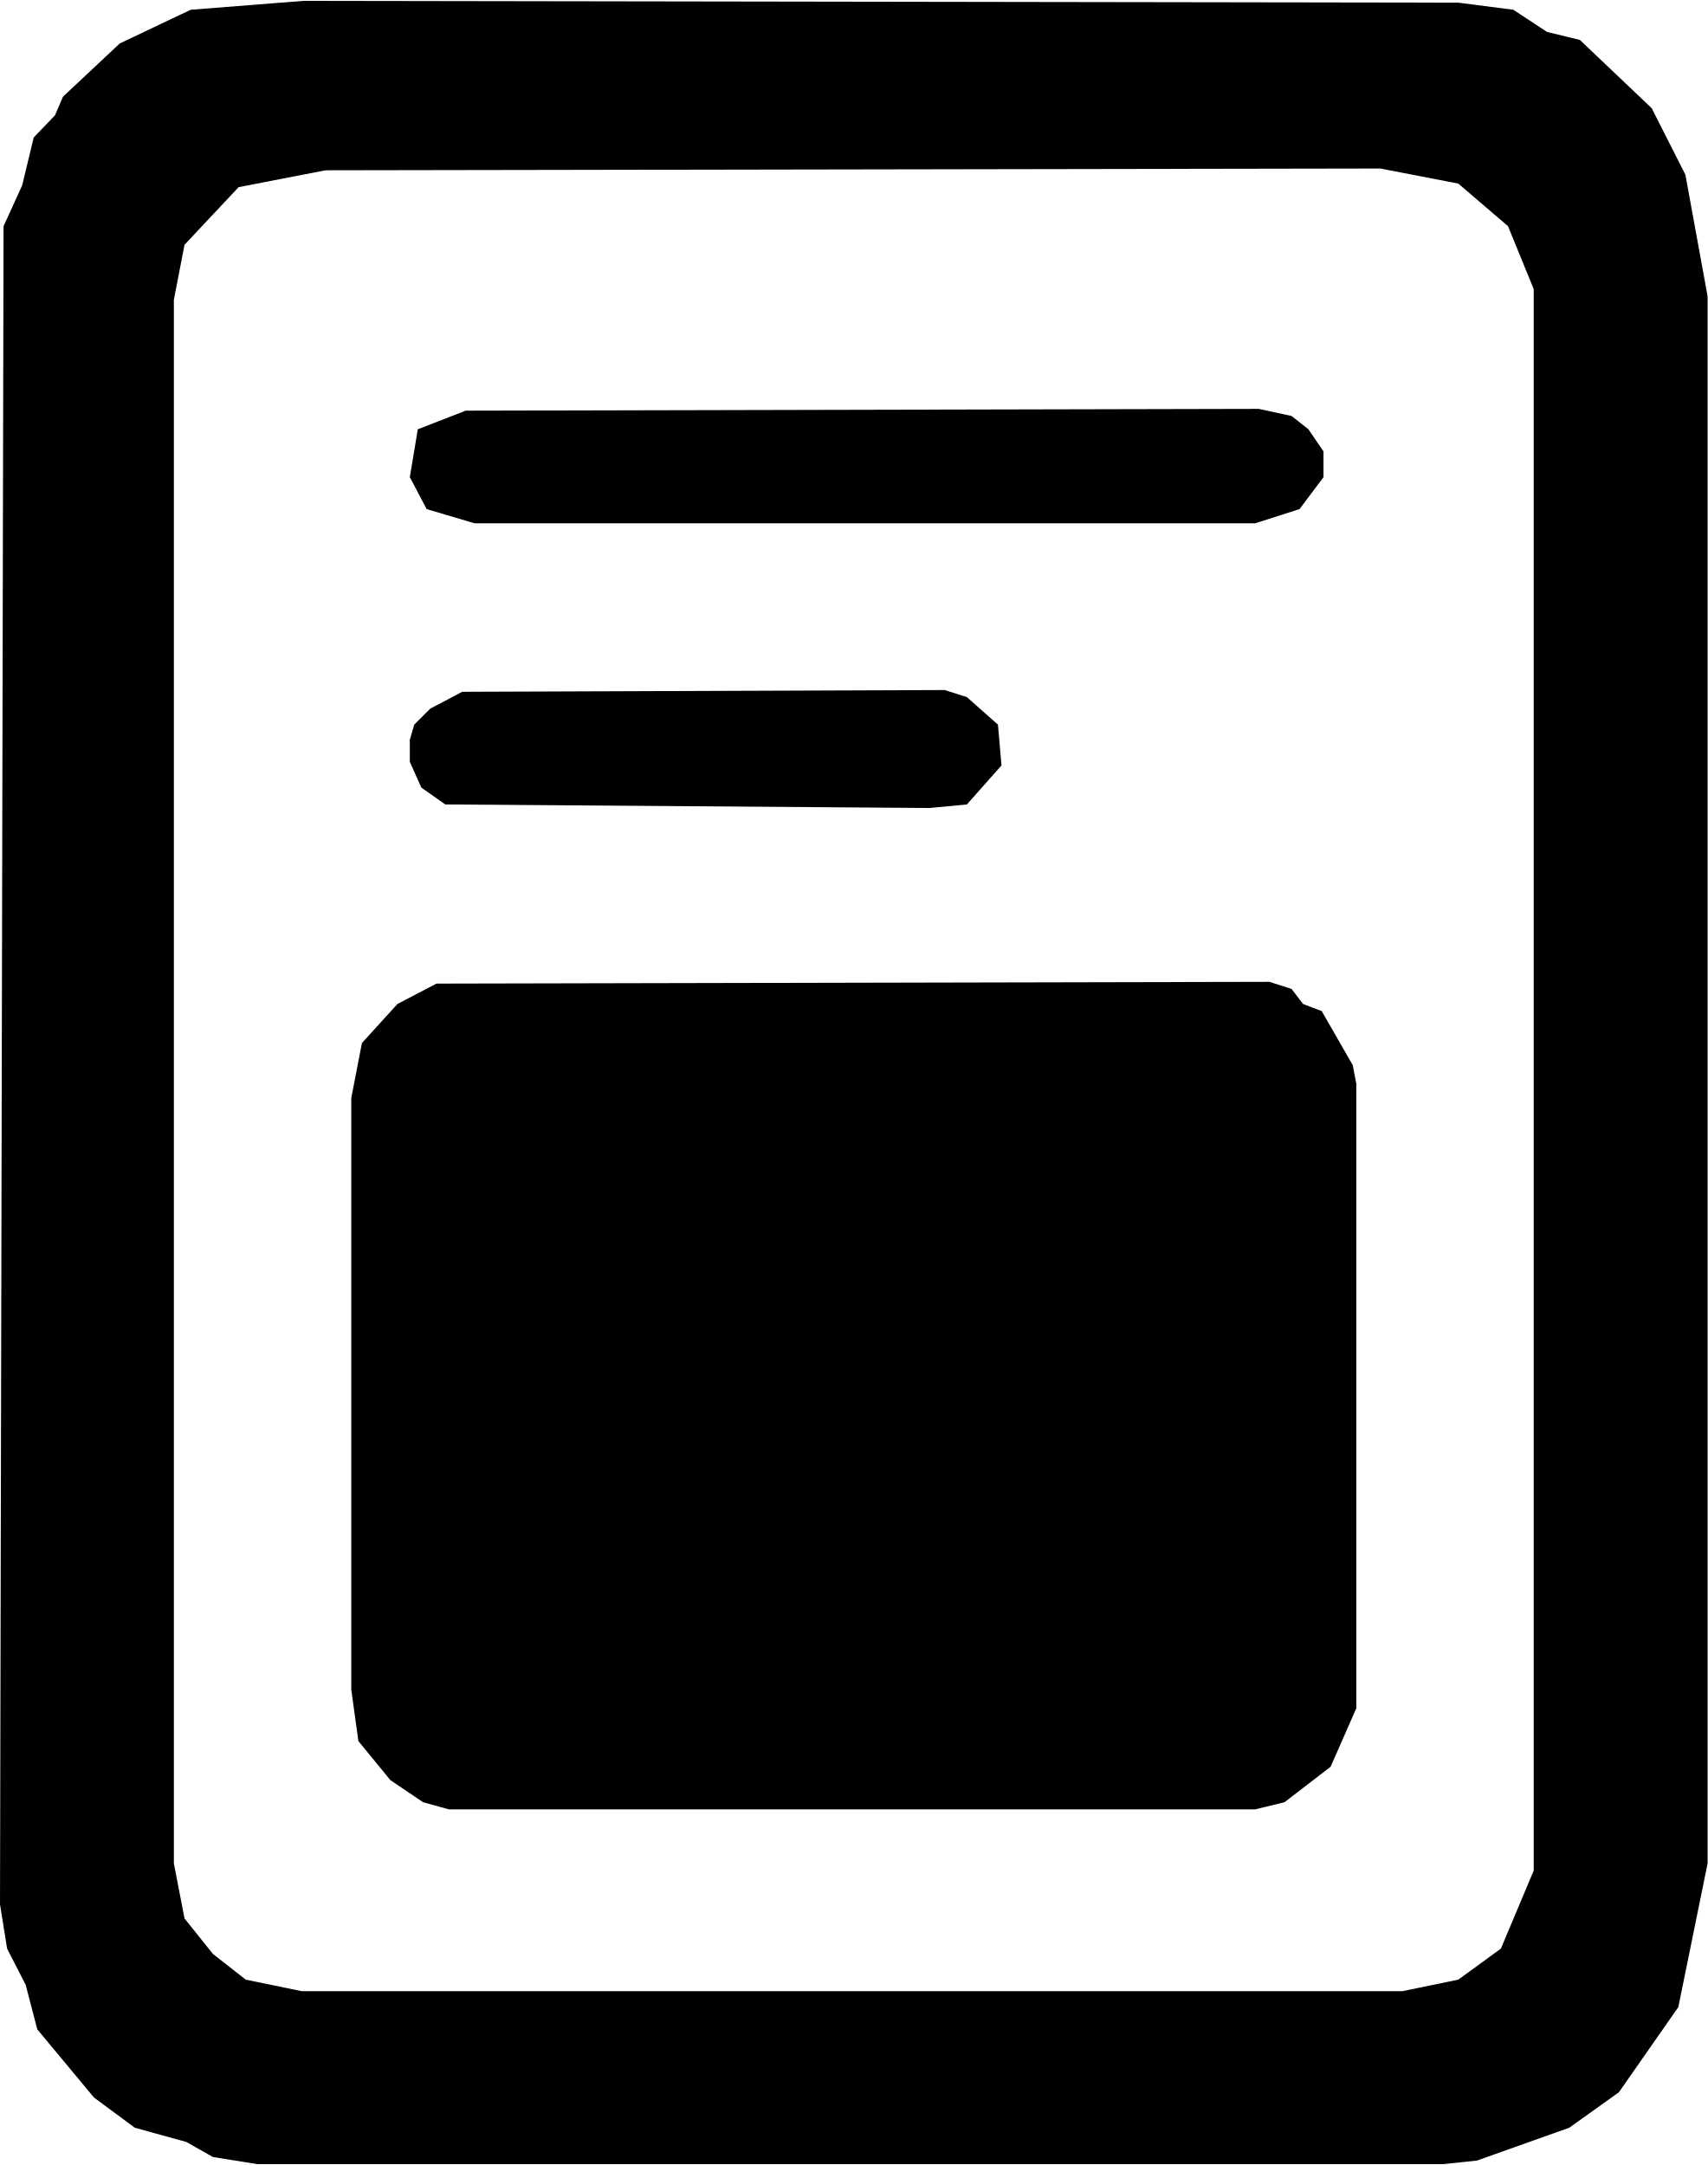
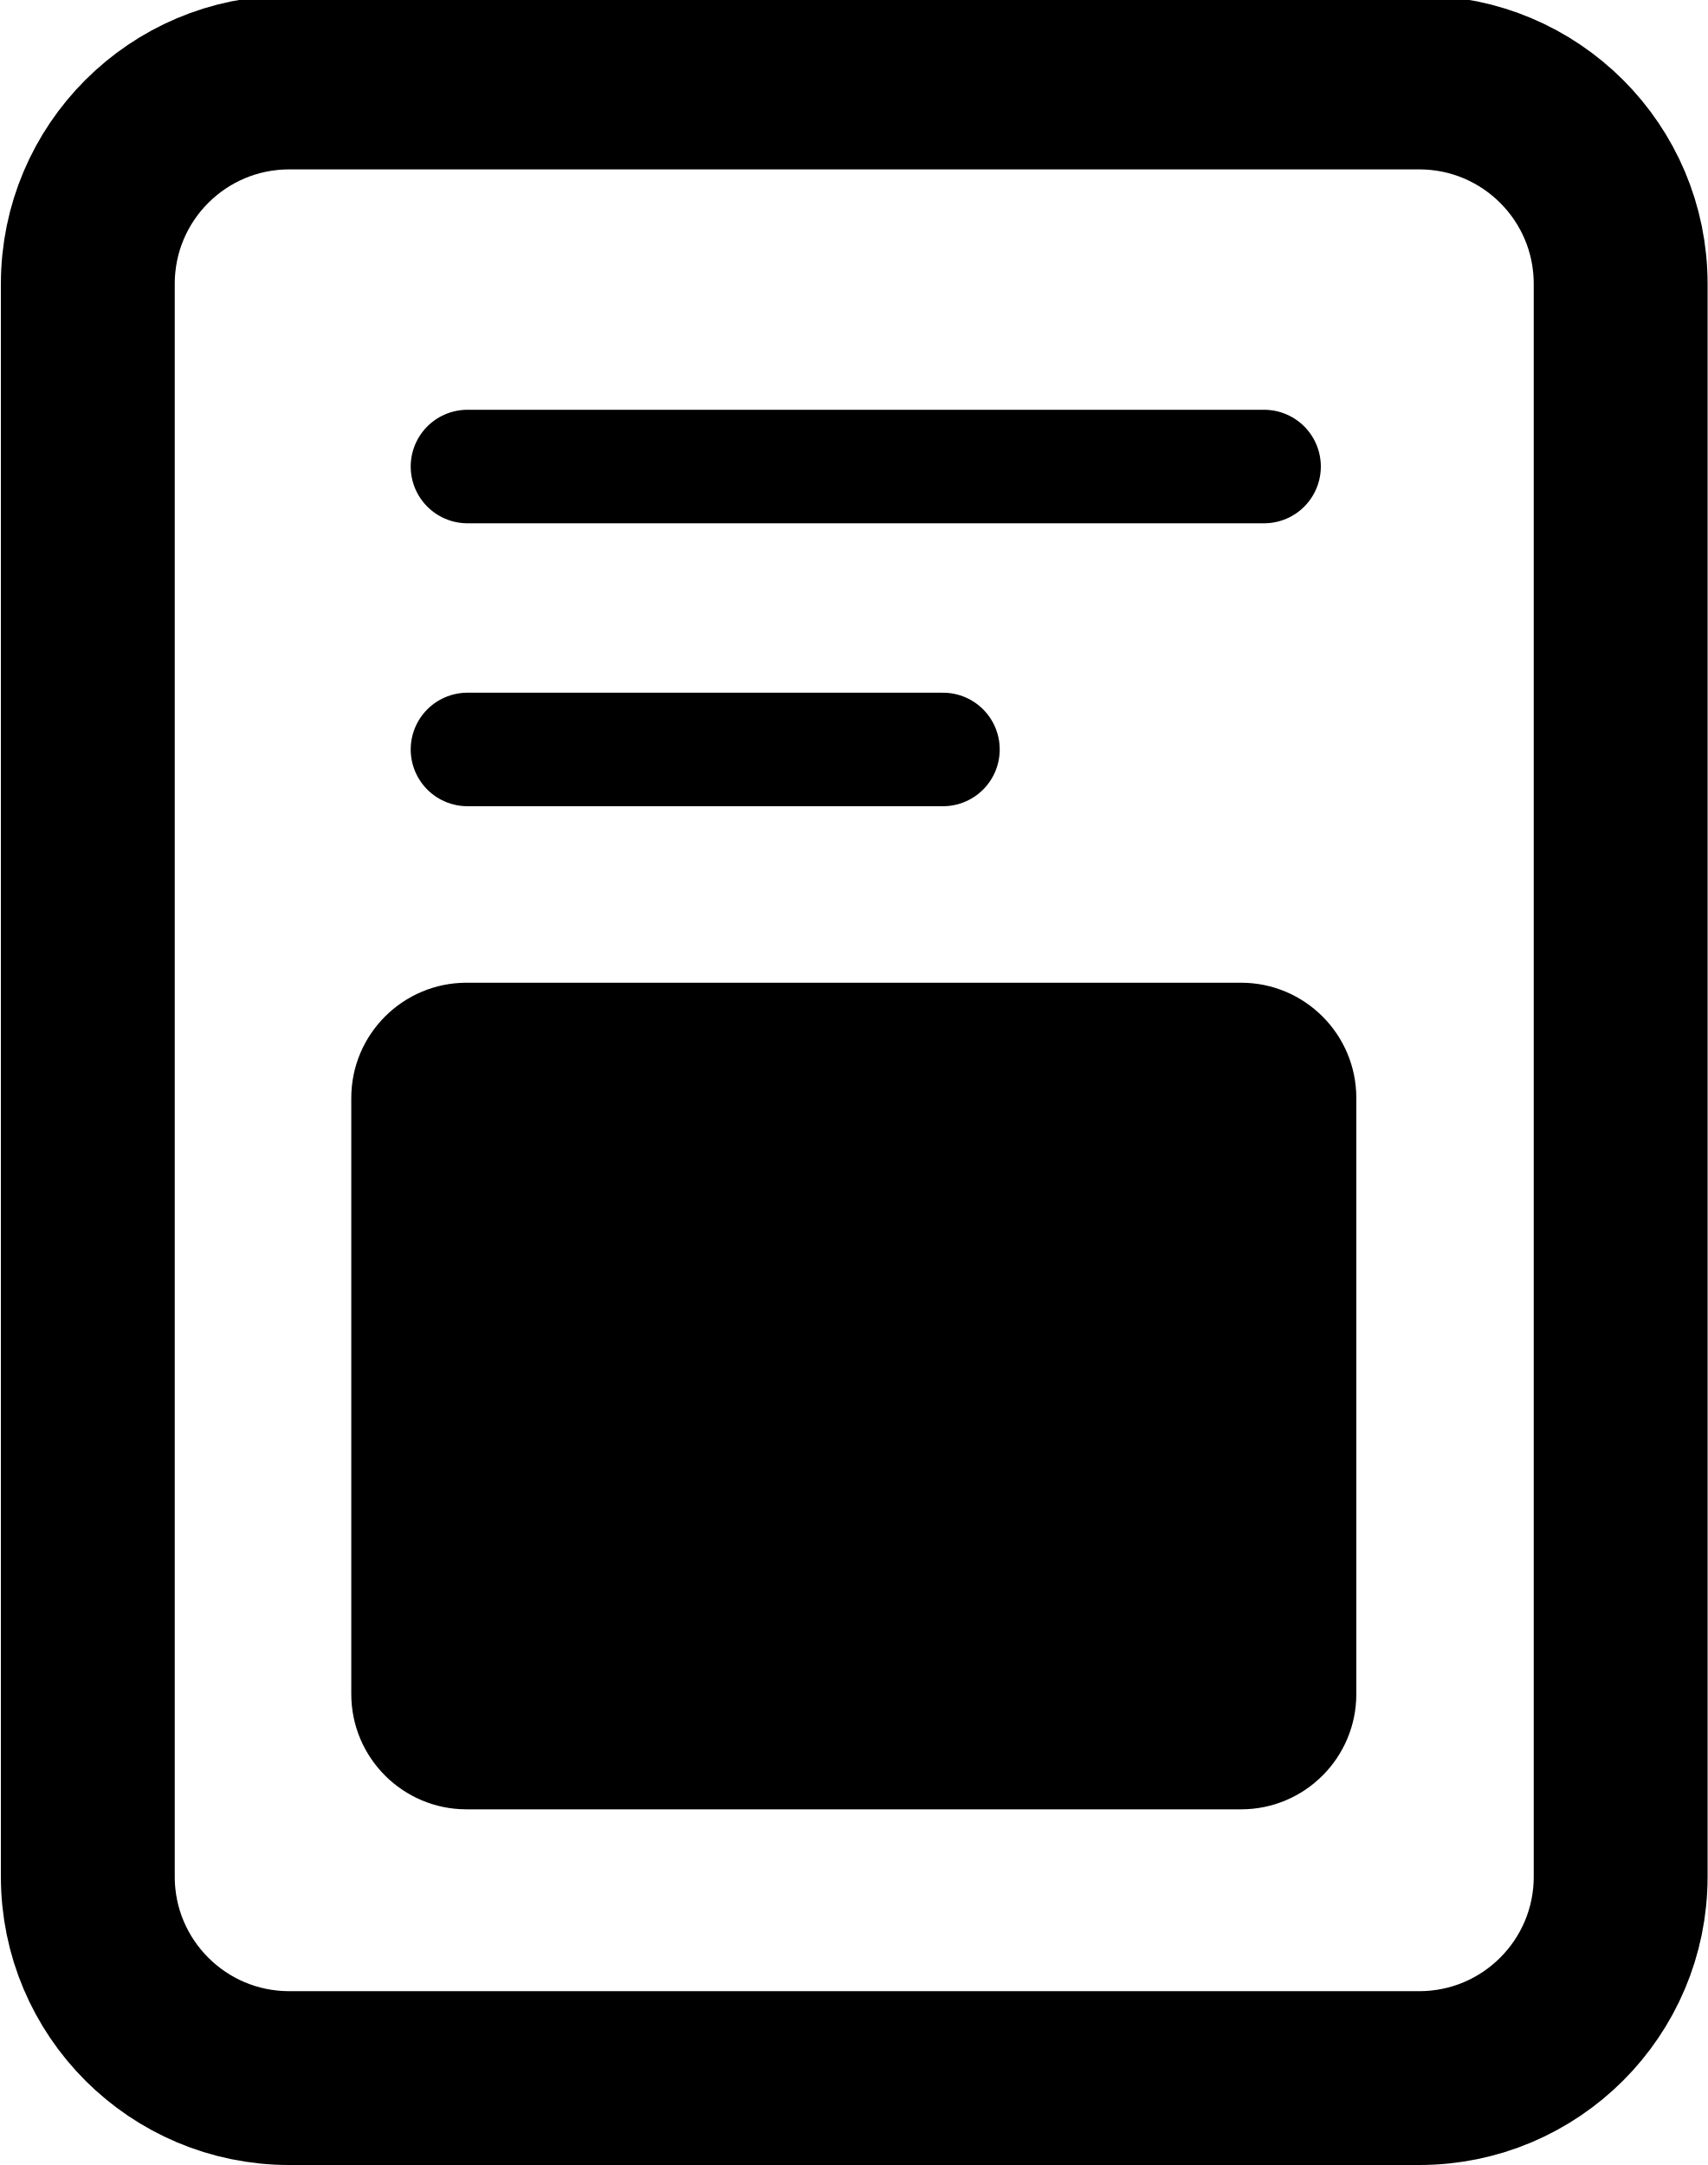
<svg xmlns="http://www.w3.org/2000/svg" width="19.25" height="24.41" viewBox="54 802.93 19.25 24.41" fill="currentColor">
-   <path fill-rule="evenodd" d="M57.42 802.94 70.44 802.96 71.06 803.04 71.44 803.29 71.81 803.38 72.62 804.15 73 804.9 73.25 806.27 73.25 823.94 72.92 825.56 72.25 826.52 71.69 826.92 70.65 827.29 70.27 827.33 56.9 827.33 56.4 827.25 56.1 827.08 55.52 826.92 55.06 826.58 54.42 825.81 54.29 825.31 54.08 824.9 54 824.4 54.04 805.48 54.25 805.02 54.38 804.48 54.62 804.23 54.71 804.02 55.35 803.42 56.15 803.04ZM57.67 804.85 69.56 804.83 70.44 805 71 805.48 71.29 806.19 71.29 824.02 70.92 824.9 70.44 825.25 69.81 825.38 57.4 825.38 56.77 825.25 56.4 824.96 56.08 824.56 55.96 823.94 55.96 806.31 56.08 805.69 56.69 805.04ZM59.25 807.56 68.19 807.54 68.56 807.62 68.75 807.77 68.92 808.02 68.92 808.31 68.65 808.67 68.15 808.83 59.35 808.83 58.81 808.67 58.62 808.31 58.71 807.77ZM59.21 810.73 64.65 810.71 64.9 810.79 65.25 811.1 65.29 811.56 64.9 812 64.48 812.04 59.02 812 58.75 811.81 58.62 811.52 58.62 811.27 58.67 811.1 58.85 810.92ZM58.92 814.02 68.31 814 68.56 814.08 68.69 814.25 68.9 814.33 69.25 814.94 69.29 815.15 69.29 822.19 69 822.85 68.48 823.25 68.15 823.33 59.06 823.33 58.77 823.25 58.4 823 58.04 822.56 57.96 821.98 57.96 815.31 58.08 814.69 58.48 814.25Z" />
+   <g transform="translate(54 802.93)" fill="currentColor" stroke-linecap="round" stroke-linejoin="round">
+     <rect x="0.99" y="0.93" width="17.28" height="22.5" rx="2.27" fill="none" stroke="currentColor" stroke-width="1.96" />
+     <path d="M5.27 5.26H14.25" fill="none" stroke="currentColor" stroke-width="1.28" />
+     <path d="M5.27 8.45H10.63" fill="none" stroke="currentColor" stroke-width="1.28" />
+     <rect x="3.96" y="11.08" width="11.33" height="9.32" rx="1.3" />
+   </g>
</svg>
